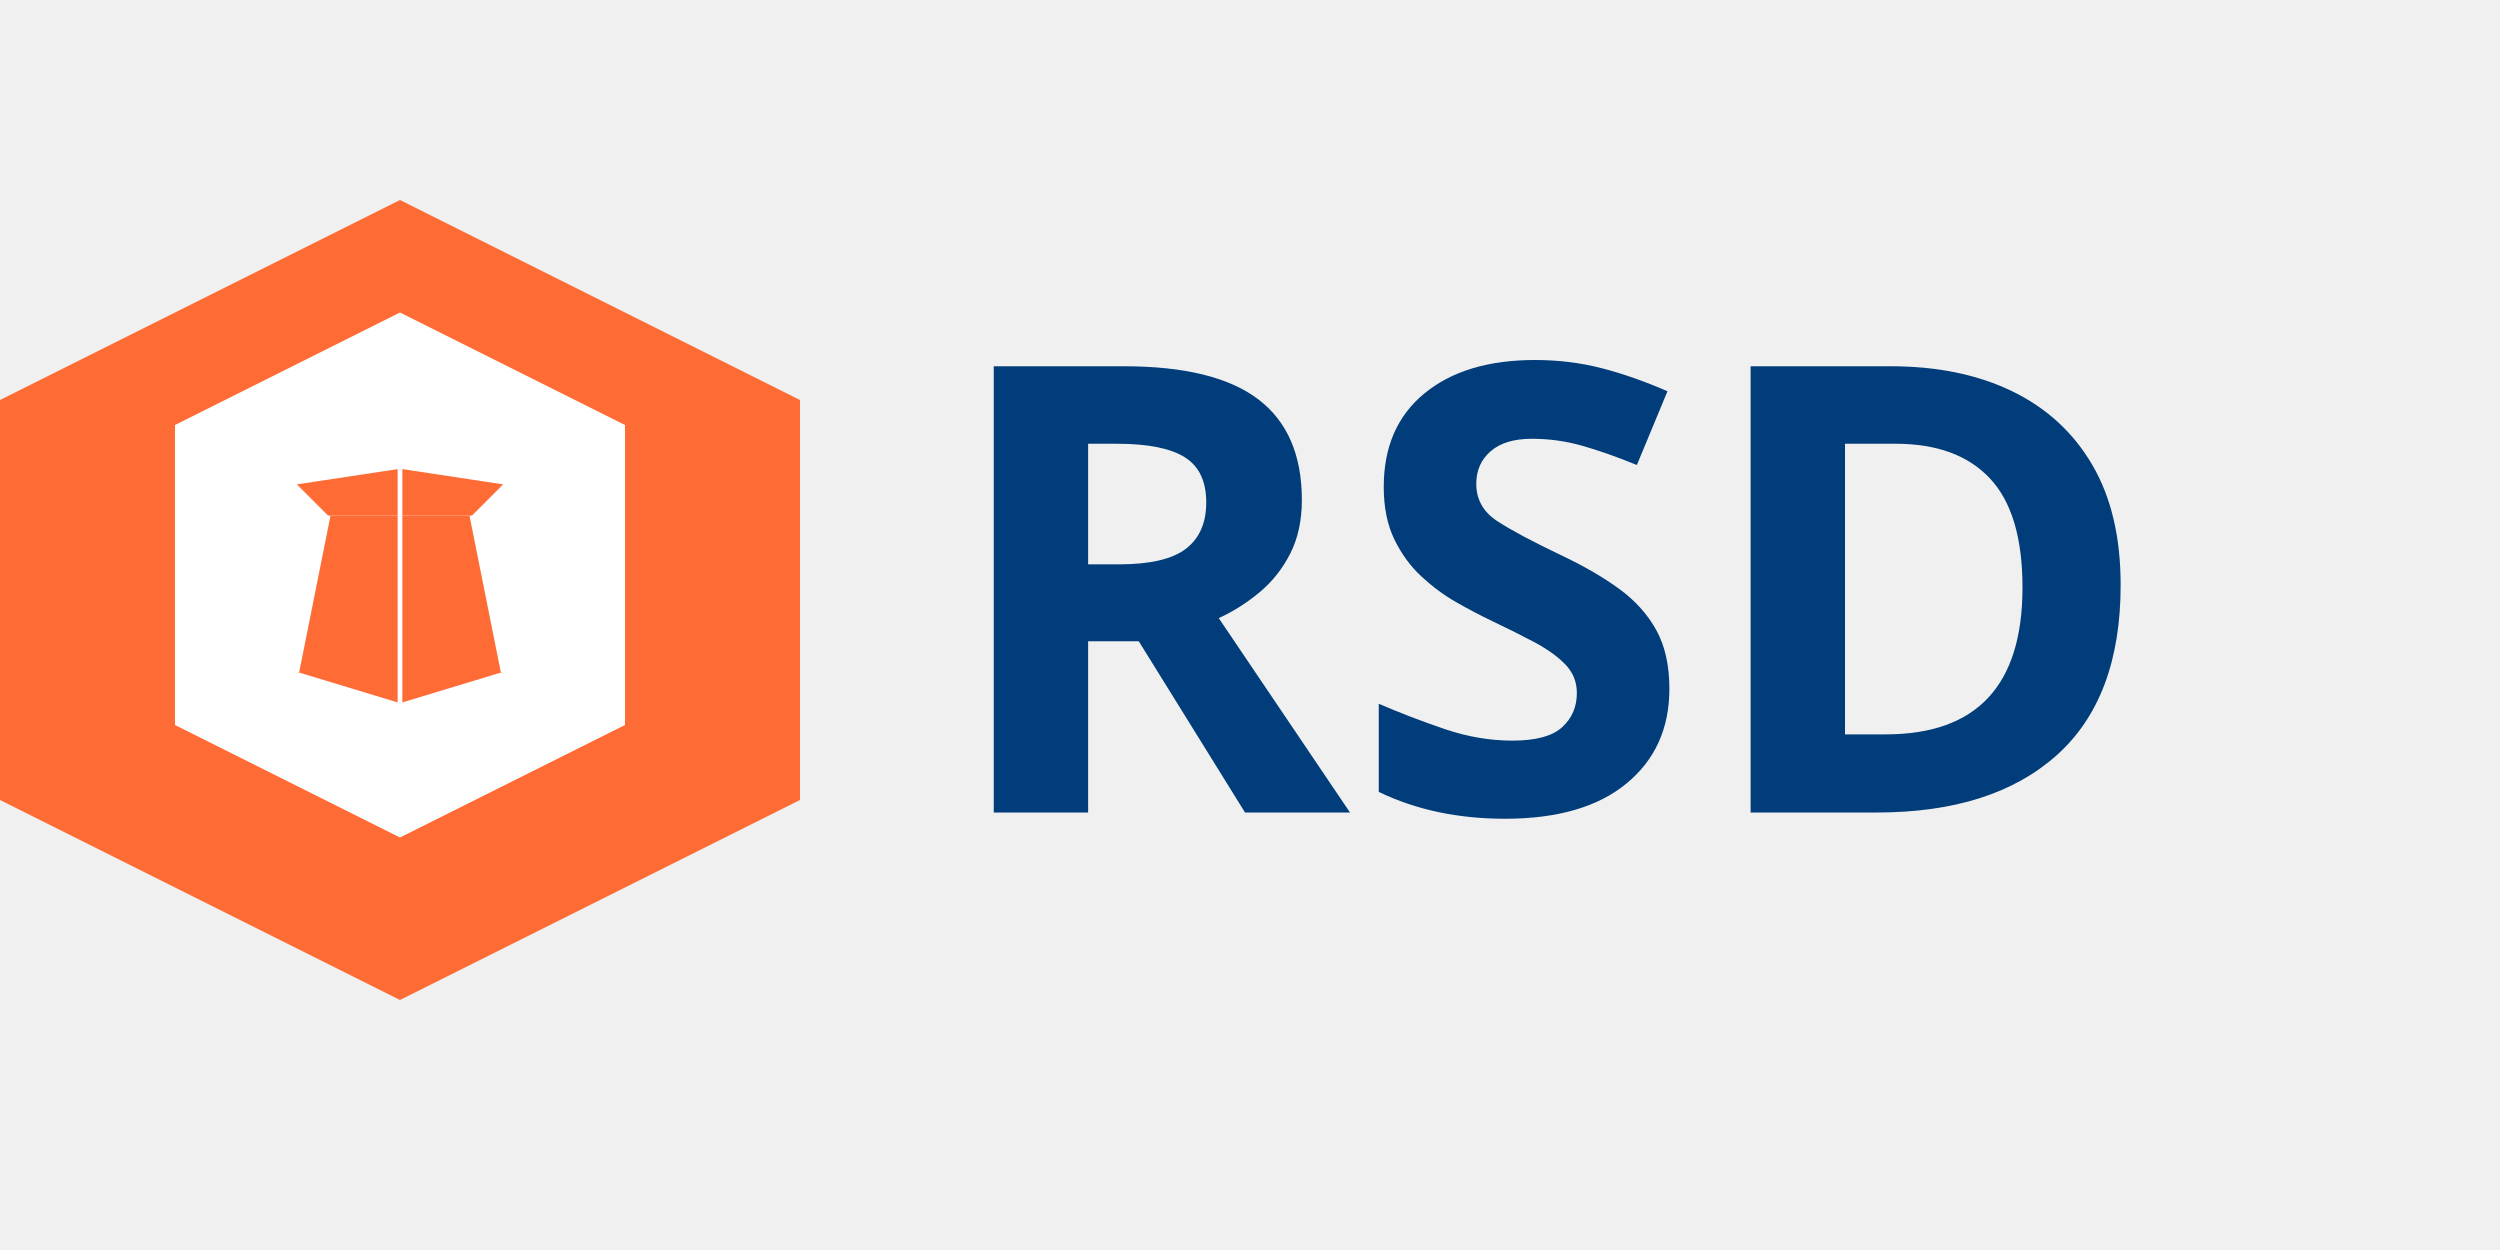
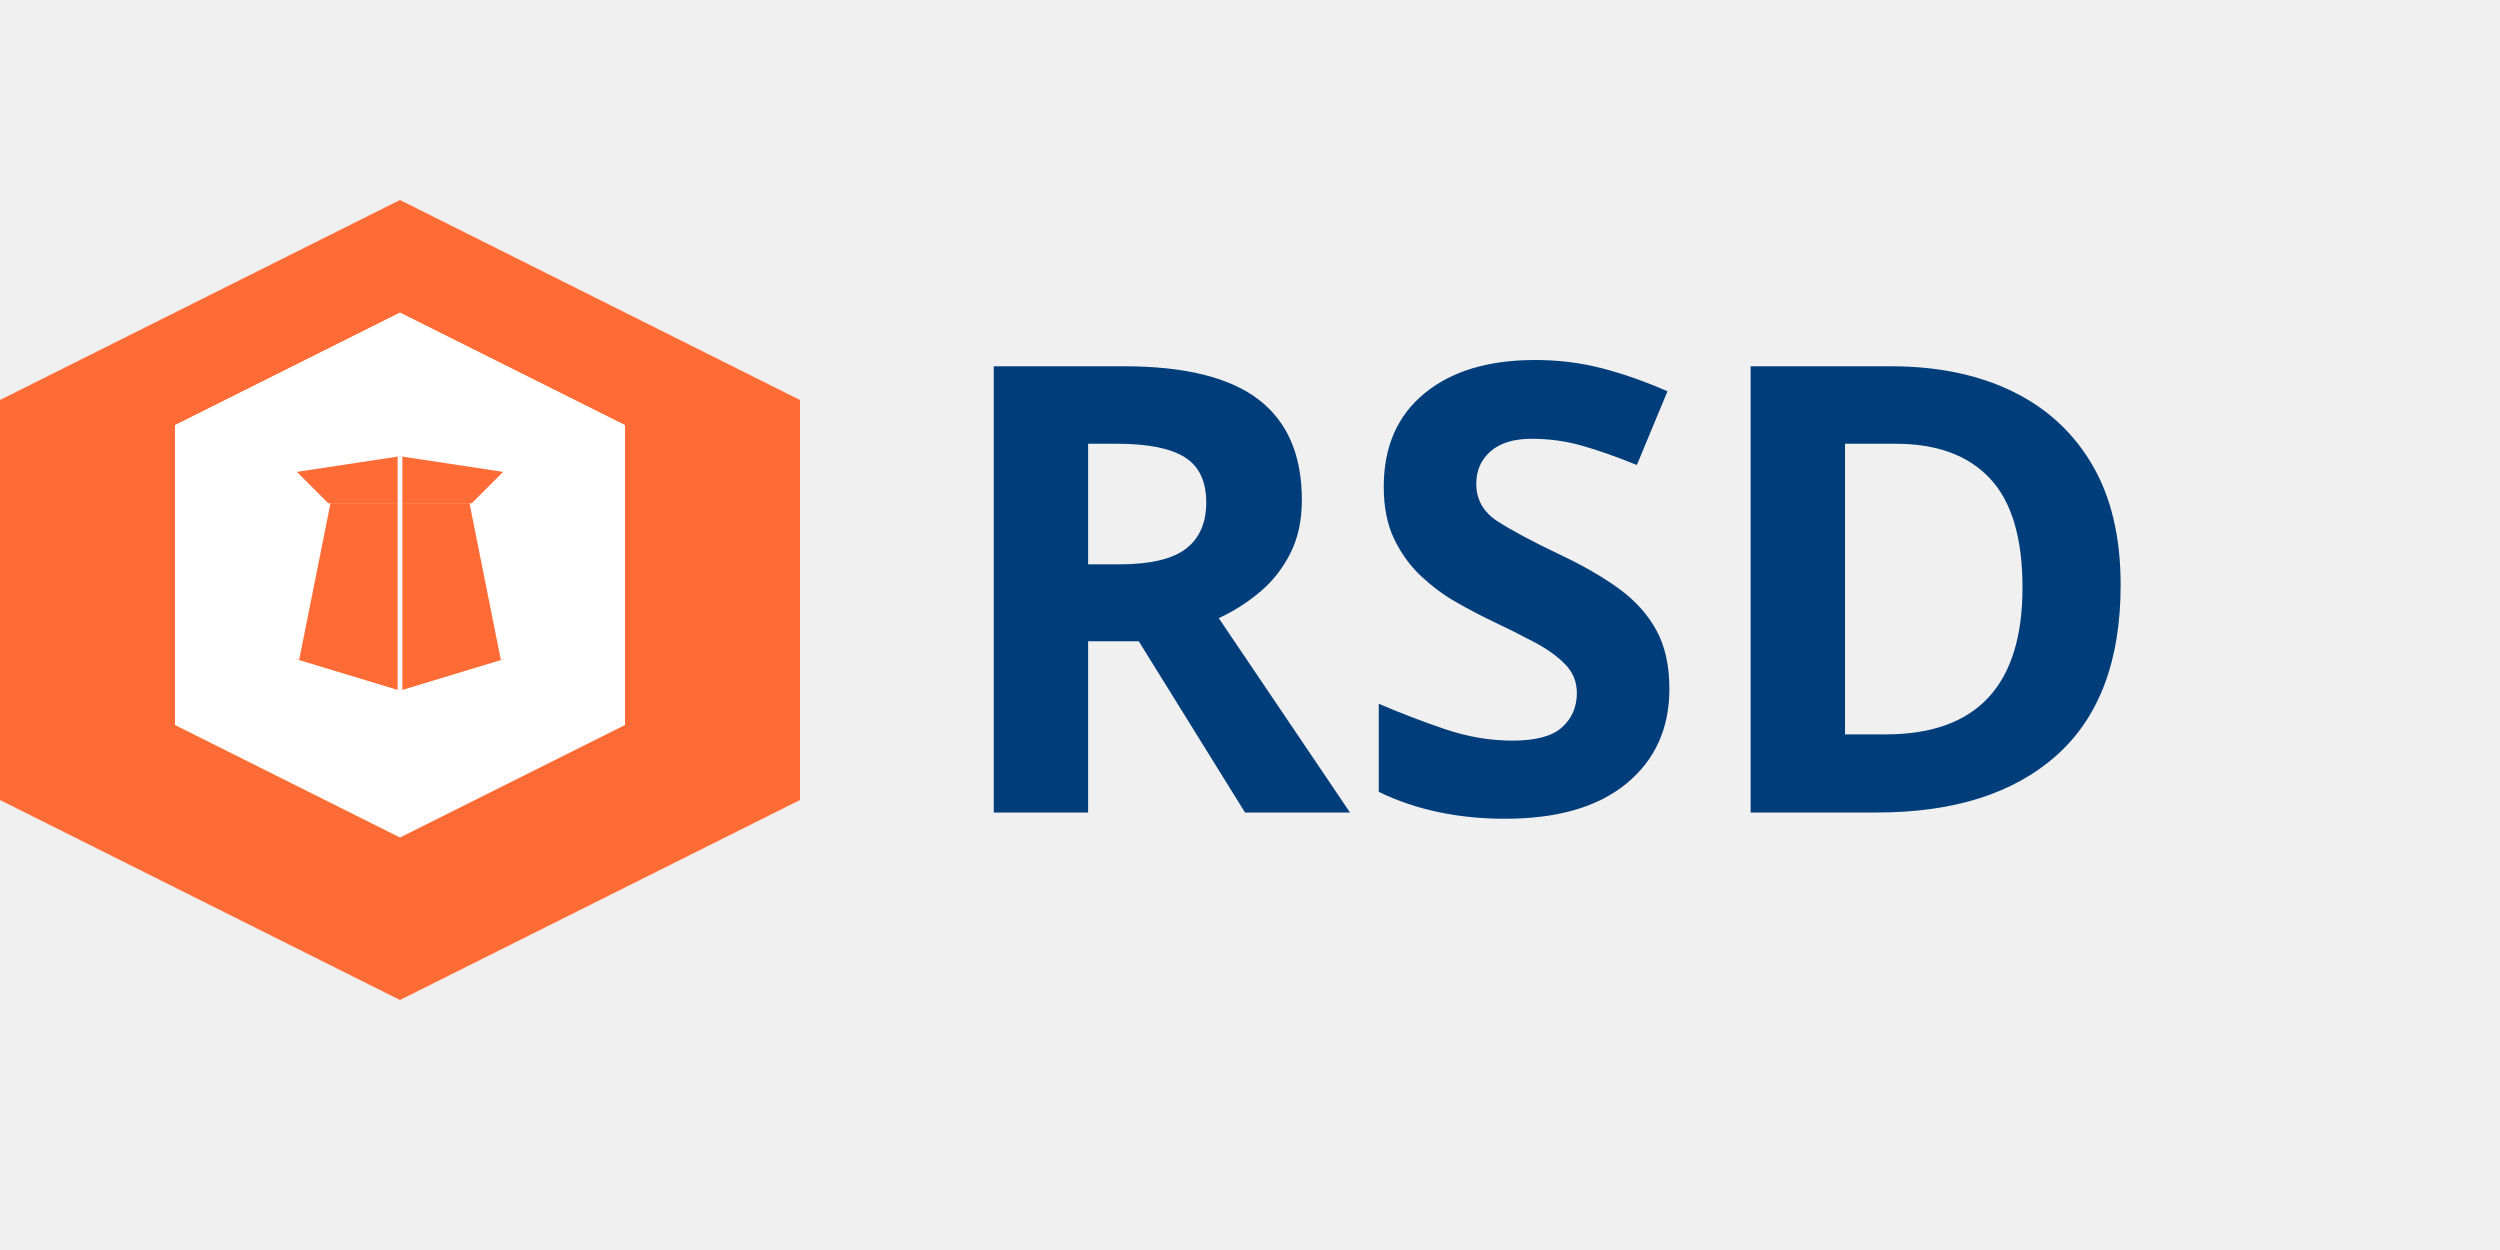
<svg xmlns="http://www.w3.org/2000/svg" width="800" height="400" viewBox="0 0 800 400" fill="none">
  <path d="M128 64L256 128V256L128 320L0 256V128L128 64Z" fill="#FF6B35" />
  <path d="M128 100L200 136V232L128 268L56 232V136L128 100Z" fill="white" />
-   <path d="M105 165L95 215L128 225L161 215L151 165Z" fill="#FF6B35" />
-   <path d="M105 165L95 155L128 150L161 155L151 165Z" fill="#FF6B35" />
-   <line x1="105" y1="165" x2="95" y2="215" stroke="white" stroke-width="1.5" />
-   <line x1="151" y1="165" x2="161" y2="215" stroke="white" stroke-width="1.5" />
-   <line x1="128" y1="150" x2="128" y2="225" stroke="white" stroke-width="1.5" />
+   <path d="M105 161L95 211L128 221L161 211L151 161Z" fill="#FF6B35" />
+   <path d="M105 161L95 151L128 146L161 151L151 161Z" fill="#FF6B35" />
+   <line x1="105" y1="161" x2="95" y2="211" stroke="white" stroke-width="1.5" />
+   <line x1="151" y1="161" x2="161" y2="211" stroke="white" stroke-width="1.5" />
+   <line x1="128" y1="146" x2="128" y2="221" stroke="white" stroke-width="1.5" />
  <text x="300" y="260" font-family="Plus Jakarta Sans, sans-serif" font-size="200" font-weight="800" fill="#003D7A">RSD</text>
</svg>
